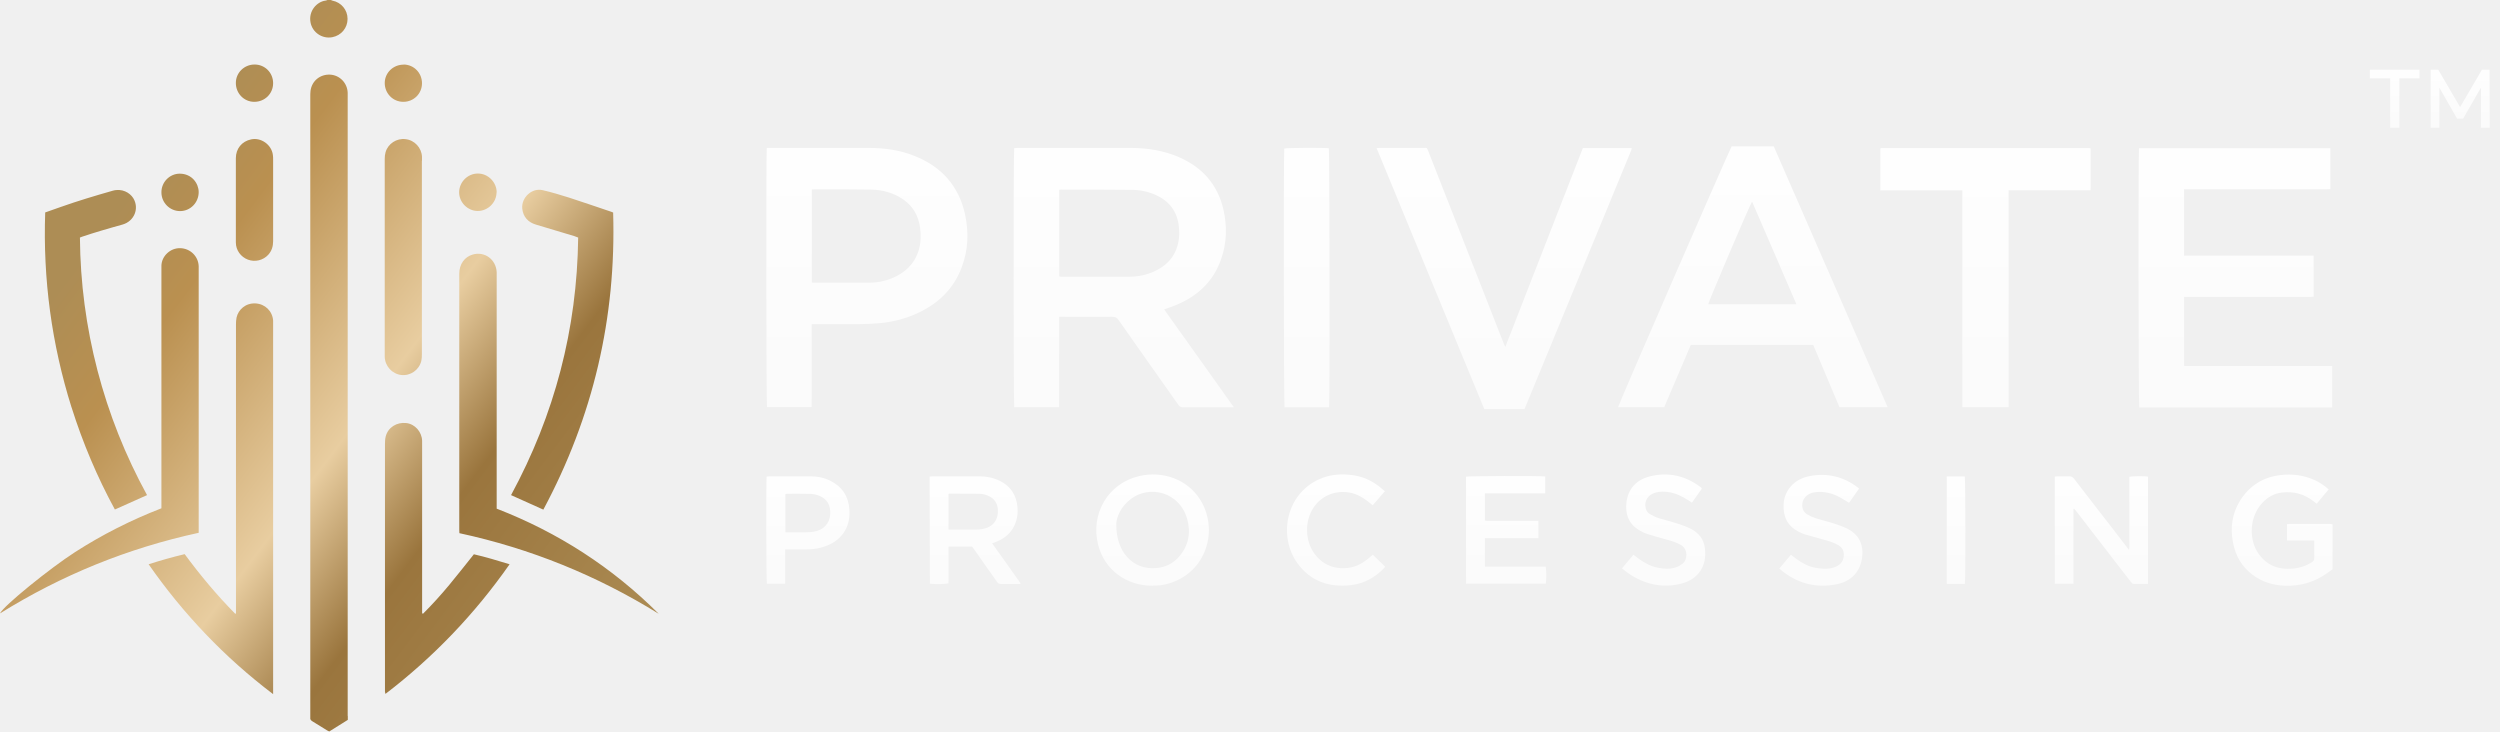
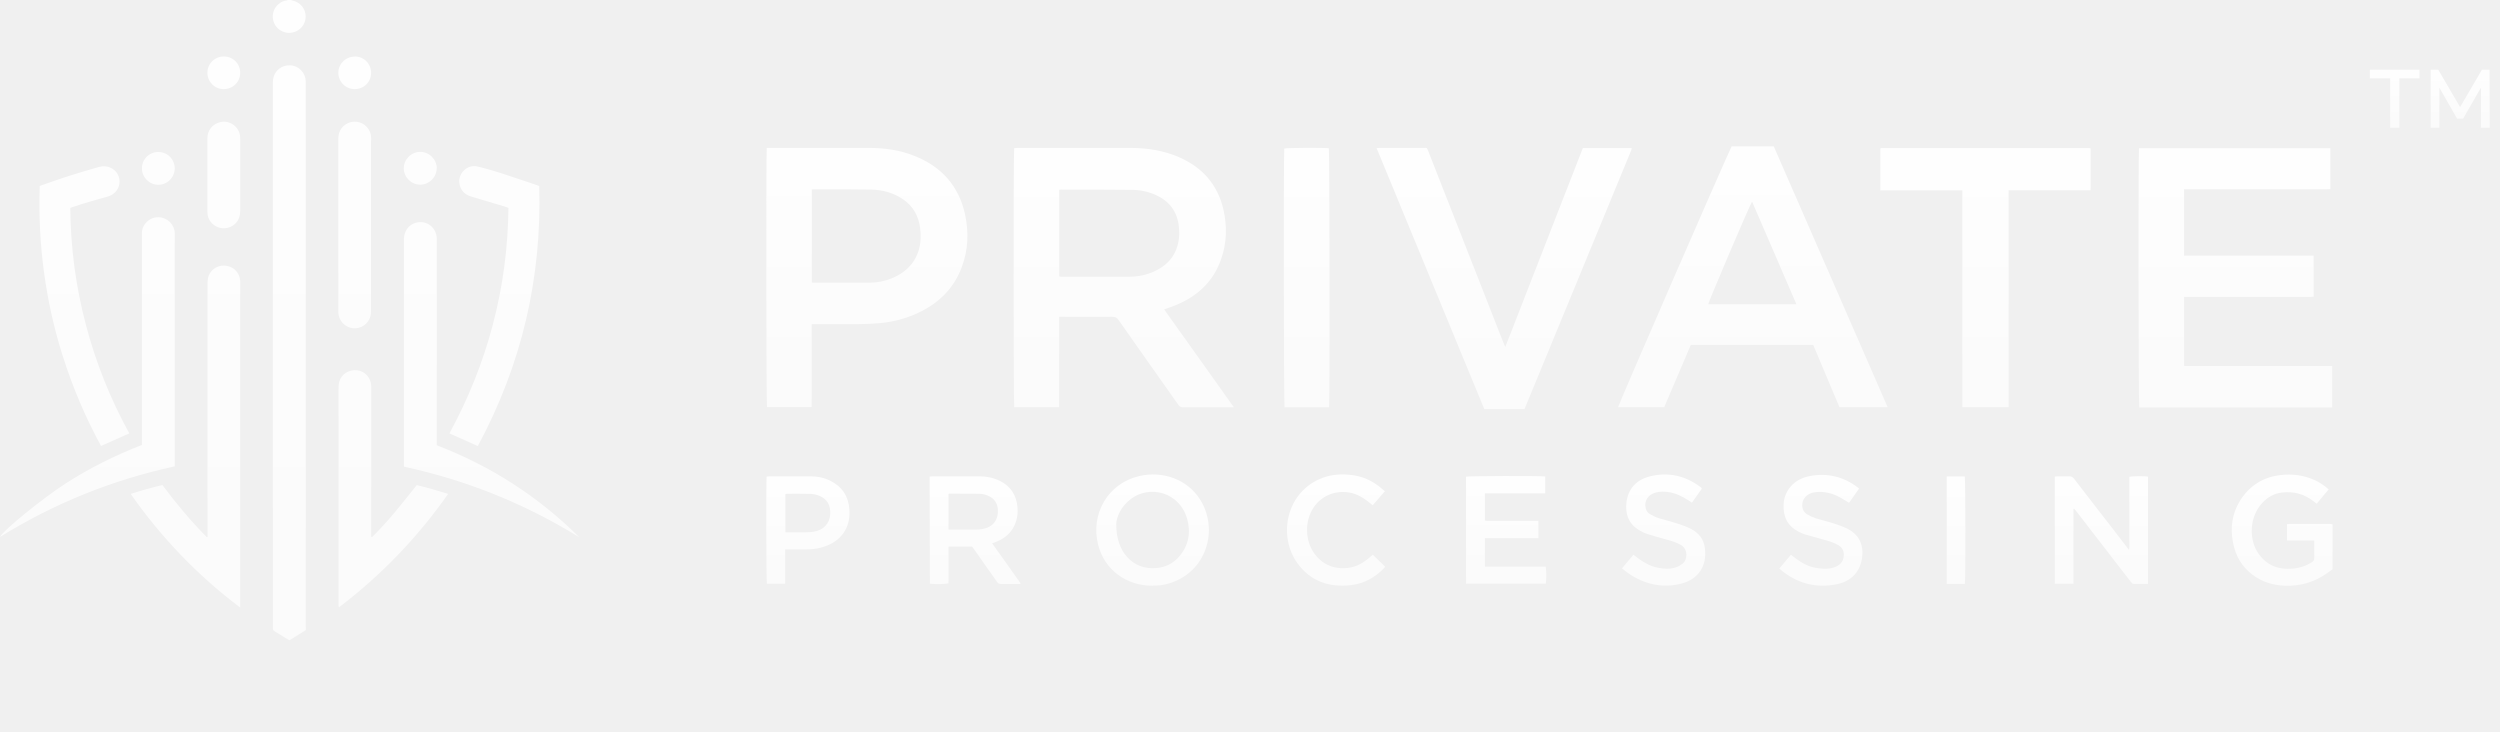
<svg xmlns="http://www.w3.org/2000/svg" width="164" height="48" viewBox="0 0 164 48" fill="none">
-   <g clip-path="url(#clip0_163_12)">
-     <path d="M153 26.728H140.333C140.285 26.56 140.269 10.048 140.317 9.72H152.872V12.408C152.337 12.432 151.809 12.408 151.282 12.416C150.746 12.416 150.203 12.416 149.668 12.416H143.274V16.768H151.777V19.464C151.697 19.464 151.609 19.48 151.53 19.48C150.746 19.48 149.963 19.48 149.188 19.48C147.31 19.48 145.432 19.48 143.546 19.48C143.458 19.48 143.37 19.48 143.274 19.48V23.984C143.274 23.984 143.282 24 143.29 24C143.29 24 143.298 24.008 143.306 24.008C143.37 24.008 143.442 24.008 143.506 24.008C146.671 24.008 149.827 24.008 152.992 24.008V26.704L153 26.728Z" fill="url(#paint0_linear_163_12)" />
-     <path d="M153 37.352C152.88 37.44 152.76 37.52 152.648 37.608C151.809 38.2 150.882 38.464 149.859 38.424C149.084 38.392 148.381 38.168 147.765 37.704C147.062 37.176 146.647 36.456 146.487 35.6C146.295 34.616 146.423 33.672 146.966 32.816C147.59 31.832 148.493 31.28 149.652 31.16C150.395 31.08 151.122 31.176 151.809 31.48C152.153 31.632 152.465 31.84 152.76 32.104C152.497 32.416 152.241 32.72 151.977 33.04C151.905 32.984 151.841 32.936 151.777 32.888C151.162 32.408 150.459 32.216 149.683 32.312C149.164 32.376 148.74 32.624 148.389 33.008C147.582 33.888 147.478 35.376 148.181 36.352C148.717 37.096 149.468 37.376 150.363 37.304C150.834 37.272 151.274 37.128 151.673 36.872C151.769 36.808 151.817 36.744 151.817 36.624C151.809 36.288 151.817 35.944 151.817 35.608C151.817 35.568 151.817 35.52 151.809 35.456H150.027V34.384C150.083 34.384 150.139 34.368 150.195 34.368C151.082 34.368 151.961 34.368 152.848 34.368C152.904 34.368 152.96 34.384 153.016 34.4V37.368L153 37.352Z" fill="url(#paint1_linear_163_12)" />
-     <path d="M69.479 20.8V26.712H66.531C66.49 26.56 66.475 9.992 66.531 9.72C66.586 9.72 66.65 9.704 66.714 9.704C69.2 9.704 71.685 9.704 74.162 9.704C75.249 9.704 76.32 9.872 77.327 10.304C78.862 10.968 79.868 12.088 80.252 13.728C80.508 14.84 80.484 15.96 80.092 17.04C79.581 18.464 78.566 19.416 77.191 19.992C76.928 20.104 76.656 20.192 76.368 20.296C77.887 22.432 79.405 24.56 80.939 26.712C80.835 26.712 80.772 26.72 80.708 26.72C79.677 26.72 78.646 26.72 77.615 26.72C77.463 26.72 77.375 26.672 77.295 26.552C75.993 24.696 74.674 22.848 73.371 20.984C73.267 20.832 73.156 20.784 72.972 20.784C71.893 20.792 70.822 20.784 69.743 20.784C69.663 20.784 69.583 20.784 69.487 20.784L69.479 20.8ZM69.487 18.136C69.535 18.136 69.551 18.152 69.575 18.152C71.086 18.152 72.596 18.16 74.107 18.152C74.658 18.152 75.201 18.04 75.713 17.808C76.464 17.464 77.016 16.928 77.247 16.112C77.343 15.768 77.375 15.416 77.351 15.064C77.295 14.016 76.816 13.248 75.849 12.808C75.361 12.584 74.842 12.464 74.306 12.456C72.748 12.44 71.182 12.44 69.623 12.44C69.583 12.44 69.535 12.44 69.487 12.448V18.144V18.136Z" fill="url(#paint2_linear_163_12)" />
-     <path d="M113.585 9.6H116.358C118.844 15.296 121.337 20.992 123.831 26.712H120.666C120.098 25.352 119.515 23.984 118.948 22.624H110.916C110.333 23.984 109.757 25.344 109.174 26.712H106.145C106.169 26.544 113.329 10.088 113.601 9.592L113.585 9.6ZM117.845 19.96C116.87 17.704 115.903 15.472 114.936 13.224C114.776 13.456 112.075 19.8 112.059 19.96H117.845Z" fill="url(#paint3_linear_163_12)" />
-     <path d="M50.3 9.704C50.387 9.704 50.459 9.704 50.531 9.704C52.673 9.704 54.807 9.704 56.949 9.704C57.987 9.704 59.002 9.832 59.977 10.224C61.76 10.928 62.902 12.192 63.31 14.08C63.558 15.24 63.518 16.4 63.094 17.52C62.567 18.928 61.576 19.896 60.225 20.528C59.434 20.896 58.595 21.12 57.724 21.2C57.252 21.24 56.781 21.264 56.309 21.264C55.39 21.272 54.463 21.264 53.544 21.264C53.456 21.264 53.368 21.264 53.248 21.264C53.248 21.576 53.248 21.872 53.248 22.176C53.248 22.48 53.248 22.784 53.248 23.08V23.984C53.248 24.288 53.248 24.592 53.248 24.888C53.248 25.192 53.248 25.496 53.248 25.792C53.248 26.088 53.248 26.392 53.248 26.704C52.257 26.704 51.282 26.704 50.315 26.704C50.267 26.552 50.252 10.048 50.3 9.696V9.704ZM53.256 12.432V18.536C53.312 18.536 53.352 18.544 53.4 18.544C54.623 18.544 55.846 18.544 57.068 18.544C57.548 18.544 58.019 18.448 58.467 18.272C59.33 17.928 59.969 17.352 60.257 16.448C60.409 15.96 60.425 15.464 60.361 14.96C60.257 14.176 59.913 13.536 59.25 13.08C58.619 12.656 57.916 12.456 57.172 12.44C55.91 12.416 54.655 12.424 53.392 12.424C53.352 12.424 53.304 12.424 53.256 12.432Z" fill="url(#paint4_linear_163_12)" />
-     <path d="M103.836 9.712H107.016C107.016 9.712 107.032 9.728 107.032 9.736L107.04 9.752C107.032 9.792 107.016 9.84 107 9.88C104.667 15.528 102.341 21.184 100.008 26.84H97.37C95.021 21.144 92.671 15.448 90.306 9.72C90.394 9.72 90.457 9.704 90.521 9.704C91.48 9.704 92.439 9.704 93.398 9.704C93.598 9.704 93.598 9.664 93.694 9.912C95.34 14.112 96.987 18.304 98.633 22.504C98.665 22.576 98.697 22.648 98.745 22.768C100.455 18.392 102.141 14.064 103.836 9.712Z" fill="url(#paint5_linear_163_12)" />
-     <path d="M137.145 9.736V12.48H131.766V26.712H128.729V12.488H123.351V9.752C123.351 9.752 123.367 9.736 123.367 9.728C123.367 9.728 123.375 9.72 123.383 9.72C123.415 9.72 123.439 9.712 123.471 9.712C127.994 9.712 132.525 9.712 137.049 9.712C137.073 9.712 137.089 9.72 137.137 9.736H137.145Z" fill="url(#paint6_linear_163_12)" />
-     <path d="M87.189 26.72H84.264C84.216 26.56 84.2 10.08 84.248 9.744C84.4 9.696 86.869 9.68 87.173 9.728C87.221 9.88 87.237 26.336 87.189 26.72Z" fill="url(#paint7_linear_163_12)" />
-     <path d="M136.018 33.376V38.296H134.795V31.264C134.843 31.264 134.899 31.248 134.955 31.248C135.203 31.248 135.458 31.256 135.706 31.248C135.874 31.24 135.97 31.288 136.074 31.424C136.841 32.432 137.624 33.432 138.399 34.432C138.815 34.968 139.23 35.504 139.662 36.072C139.71 35.848 139.686 35.656 139.686 35.464C139.686 35.264 139.686 35.064 139.686 34.864V32.472C139.686 32.272 139.686 32.072 139.686 31.872C139.686 31.672 139.686 31.472 139.686 31.28C139.854 31.232 140.653 31.224 140.909 31.264V38.304C140.581 38.304 140.261 38.304 139.95 38.304C139.886 38.304 139.822 38.216 139.774 38.16C139.31 37.56 138.847 36.96 138.383 36.36C137.656 35.424 136.929 34.48 136.21 33.544C136.162 33.48 136.114 33.424 136.058 33.368C136.042 33.368 136.026 33.376 136.018 33.384V33.376Z" fill="url(#paint8_linear_163_12)" />
-     <path d="M66.914 38.312C66.754 38.312 66.594 38.312 66.435 38.312C66.187 38.312 65.931 38.312 65.683 38.312C65.547 38.312 65.468 38.272 65.396 38.16C64.9 37.456 64.405 36.752 63.909 36.048C63.861 35.984 63.813 35.92 63.765 35.856H62.223V38.264C62.055 38.32 61.376 38.336 61.024 38.296C61.024 38.296 61.008 38.296 61.008 38.28L61 38.264C61 36.008 60.992 33.752 60.984 31.496C60.984 31.424 60.984 31.352 60.984 31.264C61.056 31.264 61.112 31.248 61.168 31.248C62.191 31.248 63.214 31.248 64.245 31.248C64.708 31.248 65.156 31.336 65.572 31.536C66.299 31.888 66.682 32.48 66.746 33.28C66.778 33.608 66.746 33.928 66.642 34.24C66.427 34.864 65.995 35.28 65.388 35.528C65.292 35.568 65.196 35.6 65.084 35.64C65.707 36.52 66.331 37.384 66.946 38.256L66.922 38.304L66.914 38.312ZM62.223 34.744C62.295 34.744 62.351 34.744 62.399 34.744C62.934 34.744 63.478 34.744 64.013 34.744C64.157 34.744 64.309 34.728 64.453 34.704C65.132 34.584 65.499 34.112 65.46 33.424C65.436 33.032 65.252 32.736 64.9 32.56C64.7 32.456 64.485 32.4 64.261 32.392C63.621 32.392 62.982 32.392 62.335 32.384C62.303 32.384 62.263 32.384 62.223 32.4V34.752V34.744Z" fill="url(#paint9_linear_163_12)" />
-     <path d="M75.633 38.424C73.899 38.448 72.452 37.376 72.037 35.736C71.525 33.72 72.676 31.712 74.722 31.232C76.264 30.872 77.863 31.432 78.71 32.744C79.988 34.728 79.157 37.584 76.616 38.296C76.28 38.392 75.937 38.424 75.633 38.416V38.424ZM73.228 34.384C73.204 36.16 74.282 37.416 75.873 37.264C76.464 37.208 76.968 36.96 77.351 36.512C77.967 35.792 78.134 34.952 77.879 34.048C77.383 32.264 75.409 31.8 74.178 32.736C73.515 33.24 73.236 33.944 73.228 34.384Z" fill="url(#paint10_linear_163_12)" />
-     <path d="M100.919 34.176V35.304C100.631 35.304 100.335 35.304 100.047 35.304C99.752 35.304 99.456 35.304 99.16 35.304H98.297C98.002 35.304 97.714 35.304 97.41 35.304V37.168C97.626 37.184 97.842 37.168 98.058 37.168C98.281 37.168 98.497 37.168 98.721 37.168H99.408C99.632 37.168 99.848 37.168 100.071 37.168H101.39C101.446 37.336 101.454 38.024 101.406 38.288H96.171V31.272C96.323 31.224 100.951 31.208 101.366 31.256V32.368H97.41V34.144C97.594 34.192 97.794 34.16 97.986 34.168C98.177 34.168 98.369 34.168 98.561 34.168H100.911L100.919 34.176Z" fill="url(#paint11_linear_163_12)" />
-     <path d="M51.506 36.04V38.296H50.307C50.267 38.136 50.252 31.576 50.291 31.264C50.347 31.264 50.403 31.248 50.459 31.248C51.354 31.248 52.257 31.248 53.153 31.248C53.624 31.248 54.08 31.336 54.495 31.552C55.254 31.936 55.662 32.568 55.718 33.416C55.758 33.968 55.662 34.488 55.342 34.952C54.975 35.48 54.447 35.768 53.84 35.928C53.52 36.016 53.184 36.04 52.857 36.04C52.489 36.04 52.121 36.04 51.754 36.04C51.682 36.04 51.61 36.04 51.506 36.04ZM51.522 34.92C51.61 34.92 51.682 34.92 51.754 34.92C52.121 34.92 52.489 34.92 52.857 34.92C53.033 34.92 53.208 34.904 53.384 34.88C54.008 34.784 54.431 34.344 54.463 33.728C54.495 33.128 54.263 32.712 53.672 32.496C53.52 32.44 53.36 32.408 53.2 32.4C52.673 32.384 52.138 32.392 51.61 32.392C51.586 32.392 51.554 32.408 51.522 32.416V34.928V34.92Z" fill="url(#paint12_linear_163_12)" />
-     <path d="M116.75 37.264C116.998 36.976 117.237 36.688 117.485 36.392C117.589 36.472 117.685 36.544 117.773 36.616C118.172 36.912 118.596 37.16 119.1 37.248C119.499 37.32 119.907 37.352 120.298 37.224C120.642 37.112 120.898 36.912 120.946 36.52C120.986 36.2 120.89 35.936 120.602 35.768C120.306 35.592 119.987 35.496 119.659 35.408C119.243 35.288 118.82 35.176 118.404 35.056C118.252 35.008 118.101 34.936 117.957 34.864C117.237 34.472 116.966 33.896 117.006 33.064C117.046 32.28 117.581 31.44 118.748 31.224C119.899 31.016 120.954 31.272 121.889 31.992C121.905 32.008 121.921 32.024 121.953 32.056C121.737 32.36 121.521 32.664 121.297 32.984C121.225 32.936 121.153 32.896 121.089 32.856C120.674 32.584 120.234 32.368 119.731 32.296C119.459 32.256 119.187 32.256 118.916 32.32C118.54 32.416 118.276 32.688 118.236 33.016C118.196 33.32 118.284 33.576 118.556 33.744C118.732 33.848 118.924 33.936 119.116 34C119.531 34.128 119.955 34.224 120.362 34.36C120.658 34.456 120.962 34.568 121.241 34.712C121.905 35.064 122.256 35.672 122.16 36.52C122.056 37.472 121.465 38.136 120.49 38.328C119.092 38.608 117.853 38.264 116.766 37.336C116.758 37.328 116.75 37.312 116.718 37.272L116.75 37.264Z" fill="url(#paint13_linear_163_12)" />
-     <path d="M111.643 32.056C111.427 32.36 111.212 32.664 110.988 32.976C110.908 32.92 110.836 32.872 110.764 32.824C110.357 32.56 109.917 32.344 109.43 32.28C109.158 32.24 108.886 32.24 108.614 32.312C108.103 32.448 107.839 32.872 107.959 33.344C107.999 33.512 108.095 33.648 108.239 33.728C108.423 33.832 108.614 33.928 108.814 33.992C109.23 34.12 109.653 34.216 110.061 34.352C110.357 34.448 110.66 34.56 110.94 34.704C111.428 34.96 111.763 35.36 111.835 35.92C112.011 37.144 111.38 37.992 110.349 38.272C109.166 38.592 108.047 38.376 107.008 37.736C106.8 37.608 106.617 37.448 106.401 37.288C106.656 36.984 106.904 36.688 107.152 36.392C107.28 36.488 107.392 36.576 107.504 36.656C107.879 36.928 108.287 37.152 108.75 37.24C109.15 37.32 109.557 37.352 109.949 37.216C110.109 37.16 110.253 37.072 110.389 36.968C110.7 36.728 110.748 36.04 110.285 35.76C109.989 35.584 109.669 35.488 109.342 35.4C108.926 35.28 108.503 35.176 108.095 35.04C107.863 34.968 107.647 34.856 107.44 34.72C106.8 34.304 106.609 33.672 106.696 32.944C106.816 32.024 107.376 31.464 108.247 31.248C109.47 30.944 110.596 31.216 111.595 31.984C111.603 31.992 111.611 32.008 111.627 32.04L111.643 32.056Z" fill="url(#paint14_linear_163_12)" />
-     <path d="M90.857 32.216C90.577 32.536 90.322 32.84 90.05 33.144C89.922 33.04 89.81 32.944 89.69 32.856C89.291 32.56 88.859 32.336 88.348 32.288C87.397 32.192 86.518 32.64 86.062 33.472C85.543 34.432 85.662 35.696 86.366 36.496C86.781 36.976 87.309 37.232 87.948 37.272C88.627 37.312 89.203 37.096 89.722 36.672C89.842 36.576 89.962 36.48 90.058 36.392C90.322 36.656 90.585 36.904 90.865 37.176C90.849 37.2 90.817 37.248 90.777 37.288C90.186 37.888 89.483 38.288 88.635 38.384C87.197 38.552 85.974 38.144 85.103 36.936C83.84 35.168 84.36 32.416 86.534 31.44C87.165 31.152 87.828 31.08 88.516 31.144C89.339 31.216 90.05 31.528 90.665 32.072C90.721 32.12 90.777 32.168 90.841 32.216H90.857Z" fill="url(#paint15_linear_163_12)" />
-     <path d="M127.707 31.256H128.889C128.937 31.408 128.945 38.04 128.897 38.304H127.707V31.256Z" fill="url(#paint16_linear_163_12)" />
-     <path d="M21.705 0C21.705 0 21.769 0.032 21.801 0.04C22.385 0.152 22.8 0.648 22.8 1.24C22.8 1.832 22.385 2.328 21.801 2.44C21.138 2.568 20.491 2.128 20.371 1.472C20.227 0.72 20.786 0.112 21.354 0.04C21.394 0.04 21.434 0.016 21.482 0C21.553 0 21.625 0 21.705 0ZM22.808 46.976C22.808 33.416 22.808 19.864 22.808 6.304C22.808 6.232 22.808 6.16 22.808 6.08C22.784 5.44 22.281 4.928 21.657 4.896C21.002 4.864 20.459 5.304 20.371 5.952C20.355 6.08 20.355 6.216 20.355 6.352C20.355 19.88 20.355 33.408 20.355 46.928C20.355 46.976 20.355 47.032 20.355 47.08C20.339 47.192 20.395 47.256 20.483 47.312C20.802 47.504 21.122 47.712 21.442 47.904C21.489 47.936 21.546 47.96 21.601 47.984C22.009 47.728 22.409 47.48 22.816 47.224V46.96L22.808 46.976ZM15.424 40.256C14.225 39.04 13.13 37.728 12.115 36.352C11.316 36.544 10.541 36.76 9.75 37.016C10.885 38.648 12.123 40.16 13.482 41.584C14.841 43.008 16.303 44.312 17.917 45.536C17.917 45.392 17.917 45.304 17.917 45.224C17.917 37.256 17.917 29.28 17.917 21.312C17.917 21.216 17.917 21.12 17.917 21.024C17.869 20.408 17.39 19.936 16.759 19.904C16.103 19.872 15.632 20.32 15.52 20.824C15.488 20.976 15.48 21.128 15.48 21.28C15.48 27.512 15.48 33.744 15.48 39.976C15.48 40.064 15.48 40.152 15.48 40.24C15.464 40.24 15.448 40.256 15.432 40.264L15.424 40.256ZM13.034 34.672C13.034 29.016 13.034 23.36 13.034 17.704C13.034 17.624 13.034 17.544 13.034 17.464C13.01 16.816 12.491 16.304 11.836 16.28C11.164 16.256 10.605 16.808 10.589 17.424C10.589 17.536 10.589 17.648 10.589 17.752C10.589 22.856 10.589 27.96 10.589 33.056C10.589 33.152 10.589 33.248 10.589 33.344C8.591 34.12 6.705 35.072 4.915 36.224C3.253 37.296 0.224 39.752 0 40.24C4.052 37.72 8.383 35.96 13.034 34.952V34.656V34.672ZM32.582 33.36C32.582 33.248 32.582 33.152 32.582 33.056C32.582 28.08 32.582 23.096 32.582 18.12C32.582 18.032 32.582 17.944 32.582 17.856C32.542 17.024 31.799 16.472 31.016 16.696C30.472 16.848 30.128 17.336 30.128 17.952C30.128 23.56 30.128 29.16 30.128 34.768C30.128 34.832 30.128 34.896 30.137 34.976C34.804 35.984 39.159 37.752 43.211 40.264C40.158 37.216 36.61 34.928 32.582 33.368V33.36ZM27.691 40.24V39.984C27.691 36.4 27.691 32.816 27.691 29.232C27.691 29.128 27.691 29.024 27.691 28.92C27.675 28.328 27.22 27.816 26.652 27.752C26.021 27.68 25.453 28.04 25.302 28.632C25.262 28.792 25.254 28.968 25.254 29.136C25.254 34.496 25.254 39.856 25.254 45.224C25.254 45.272 25.254 45.312 25.254 45.36C25.254 45.408 25.27 45.448 25.286 45.52C28.442 43.104 31.143 40.28 33.429 37.016C32.63 36.768 31.847 36.536 31.087 36.36C30.536 37.048 30.017 37.712 29.473 38.368C28.93 39.024 28.354 39.656 27.755 40.256C27.739 40.256 27.723 40.248 27.707 40.24H27.691ZM40.206 13.936C40.142 13.912 40.102 13.888 40.062 13.88C39.159 13.576 38.256 13.264 37.345 12.968C36.762 12.784 36.178 12.608 35.587 12.472C34.883 12.312 34.188 12.968 34.26 13.688C34.316 14.216 34.636 14.584 35.163 14.736C36.002 14.984 36.842 15.24 37.673 15.488C37.752 15.512 37.832 15.544 37.928 15.584C37.856 21.584 36.386 27.2 33.525 32.48C34.228 32.792 34.916 33.104 35.643 33.432C38.911 27.328 40.43 20.84 40.222 13.936H40.206ZM4.691 26.712C5.426 29.04 6.369 31.28 7.536 33.424C8.255 33.104 8.943 32.792 9.646 32.48C8.223 29.88 7.137 27.152 6.393 24.296C5.65 21.44 5.266 18.536 5.243 15.584C5.306 15.56 5.346 15.544 5.386 15.528C5.802 15.392 6.21 15.256 6.625 15.136C7.097 14.992 7.576 14.864 8.048 14.728C8.815 14.504 9.15 13.664 8.743 13C8.519 12.64 8 12.336 7.392 12.512C6.241 12.84 5.091 13.184 3.964 13.584C3.628 13.704 3.301 13.816 2.965 13.936C2.813 18.312 3.388 22.568 4.691 26.72V26.712ZM27.683 10.552C27.683 10.464 27.683 10.376 27.683 10.288C27.659 9.696 27.196 9.192 26.604 9.128C26.021 9.056 25.453 9.424 25.294 9.984C25.254 10.12 25.238 10.272 25.238 10.416C25.238 14.712 25.238 19.016 25.238 23.312C25.238 23.344 25.238 23.368 25.238 23.4C25.254 24.016 25.717 24.528 26.325 24.6C26.924 24.664 27.483 24.28 27.635 23.688C27.667 23.544 27.675 23.4 27.675 23.248C27.675 21.128 27.675 19 27.675 16.88C27.675 14.768 27.675 12.664 27.675 10.552H27.683ZM17.917 10.496C17.917 10.384 17.917 10.272 17.901 10.168C17.821 9.496 17.126 9 16.471 9.144C15.863 9.272 15.472 9.752 15.472 10.376C15.472 11.616 15.472 12.856 15.472 14.096C15.472 14.704 15.472 15.304 15.472 15.912C15.472 16.416 15.8 16.856 16.263 17.032C16.727 17.208 17.262 17.08 17.598 16.712C17.829 16.456 17.917 16.16 17.917 15.816C17.917 14.92 17.917 14.016 17.917 13.12C17.917 12.248 17.917 11.376 17.917 10.512V10.496ZM32.582 12.624C32.582 11.952 32.014 11.376 31.343 11.384C30.672 11.384 30.12 11.952 30.12 12.616C30.12 13.28 30.68 13.84 31.343 13.84C32.007 13.84 32.566 13.288 32.574 12.624H32.582ZM11.812 13.848C12.491 13.848 13.034 13.288 13.034 12.6C13.034 12.048 12.603 11.4 11.796 11.392C11.124 11.392 10.581 11.952 10.589 12.624C10.589 13.296 11.14 13.848 11.812 13.848ZM26.476 4.24C25.797 4.24 25.246 4.768 25.238 5.44C25.238 6.128 25.773 6.68 26.46 6.68C27.14 6.68 27.683 6.144 27.683 5.464C27.683 4.784 27.156 4.24 26.476 4.232V4.24ZM15.472 5.448C15.472 6.128 16.007 6.68 16.679 6.68C17.374 6.68 17.917 6.144 17.917 5.456C17.917 4.776 17.382 4.232 16.703 4.232C16.023 4.232 15.472 4.768 15.472 5.44V5.448Z" fill="url(#paint17_linear_163_12)" />
+   <g clip-path="url(#clip0_216_559)">
+     <path d="M153 26.728H140.333C140.285 26.56 140.269 10.048 140.317 9.72H152.872V12.408C152.337 12.432 151.809 12.408 151.282 12.416C150.746 12.416 150.203 12.416 149.668 12.416H143.274V16.768H151.777V19.464C151.697 19.464 151.609 19.48 151.53 19.48C150.746 19.48 149.963 19.48 149.188 19.48C147.31 19.48 145.432 19.48 143.546 19.48C143.458 19.48 143.37 19.48 143.274 19.48V23.984C143.274 23.984 143.282 24 143.29 24C143.29 24 143.298 24.008 143.306 24.008C143.37 24.008 143.442 24.008 143.506 24.008C146.671 24.008 149.827 24.008 152.992 24.008V26.704L153 26.728Z" fill="url(#paint0_linear_216_559)" />
+     <path d="M153 37.352C152.88 37.44 152.76 37.52 152.648 37.608C151.809 38.2 150.882 38.464 149.859 38.424C149.084 38.392 148.381 38.168 147.765 37.704C147.062 37.176 146.647 36.456 146.487 35.6C146.295 34.616 146.423 33.672 146.966 32.816C147.59 31.832 148.493 31.28 149.651 31.16C150.395 31.08 151.122 31.176 151.809 31.48C152.153 31.632 152.465 31.84 152.76 32.104C152.497 32.416 152.241 32.72 151.977 33.04C151.905 32.984 151.841 32.936 151.777 32.888C151.162 32.408 150.459 32.216 149.683 32.312C149.164 32.376 148.74 32.624 148.389 33.008C147.582 33.888 147.478 35.376 148.181 36.352C148.716 37.096 149.468 37.376 150.363 37.304C150.834 37.272 151.274 37.128 151.673 36.872C151.769 36.808 151.817 36.744 151.817 36.624C151.809 36.288 151.817 35.944 151.817 35.608C151.817 35.568 151.817 35.52 151.809 35.456H150.027V34.384C150.083 34.384 150.139 34.368 150.195 34.368C151.082 34.368 151.961 34.368 152.848 34.368C152.904 34.368 152.96 34.384 153.016 34.4V37.368L153 37.352Z" fill="url(#paint1_linear_216_559)" />
+     <path d="M69.479 20.8V26.712H66.53C66.49 26.56 66.475 9.992 66.53 9.72C66.586 9.72 66.65 9.704 66.714 9.704C69.2 9.704 71.685 9.704 74.162 9.704C75.249 9.704 76.32 9.872 77.327 10.304C78.862 10.968 79.868 12.088 80.252 13.728C80.508 14.84 80.484 15.96 80.092 17.04C79.581 18.464 78.566 19.416 77.191 19.992C76.928 20.104 76.656 20.192 76.368 20.296C77.886 22.432 79.405 24.56 80.939 26.712C80.835 26.712 80.772 26.72 80.708 26.72C79.677 26.72 78.646 26.72 77.615 26.72C77.463 26.72 77.375 26.672 77.295 26.552C75.993 24.696 74.674 22.848 73.371 20.984C73.267 20.832 73.156 20.784 72.972 20.784C71.893 20.792 70.822 20.784 69.743 20.784C69.663 20.784 69.583 20.784 69.487 20.784L69.479 20.8ZM69.487 18.136C69.535 18.136 69.551 18.152 69.575 18.152C71.086 18.152 72.596 18.16 74.106 18.152C74.658 18.152 75.201 18.04 75.713 17.808C76.464 17.464 77.016 16.928 77.247 16.112C77.343 15.768 77.375 15.416 77.351 15.064C77.295 14.016 76.816 13.248 75.849 12.808C75.361 12.584 74.842 12.464 74.306 12.456C72.748 12.44 71.182 12.44 69.623 12.44C69.583 12.44 69.535 12.44 69.487 12.448V18.144V18.136Z" fill="url(#paint2_linear_216_559)" />
+     <path d="M113.585 9.6H116.358C118.844 15.296 121.337 20.992 123.831 26.712H120.666C120.098 25.352 119.515 23.984 118.948 22.624H110.916C110.333 23.984 109.757 25.344 109.174 26.712H106.145C106.169 26.544 113.329 10.088 113.601 9.592L113.585 9.6ZM117.845 19.96C116.87 17.704 115.903 15.472 114.936 13.224C114.776 13.456 112.075 19.8 112.059 19.96H117.845Z" fill="url(#paint3_linear_216_559)" />
+     <path d="M50.299 9.703C50.387 9.703 50.459 9.703 50.531 9.703C52.673 9.703 54.807 9.703 56.948 9.703C57.987 9.703 59.002 9.831 59.977 10.223C61.759 10.927 62.902 12.191 63.31 14.079C63.557 15.239 63.518 16.399 63.094 17.519C62.567 18.927 61.576 19.895 60.225 20.527C59.434 20.895 58.595 21.119 57.724 21.199C57.252 21.239 56.781 21.263 56.309 21.263C55.39 21.271 54.463 21.263 53.544 21.263C53.456 21.263 53.368 21.263 53.248 21.263C53.248 21.575 53.248 21.871 53.248 22.175C53.248 22.479 53.248 22.783 53.248 23.079V23.983C53.248 24.287 53.248 24.591 53.248 24.887C53.248 25.191 53.248 25.495 53.248 25.791C53.248 26.087 53.248 26.391 53.248 26.703C52.257 26.703 51.282 26.703 50.315 26.703C50.267 26.551 50.251 10.047 50.299 9.695V9.703ZM53.256 12.431V18.535C53.312 18.535 53.352 18.543 53.4 18.543C54.623 18.543 55.846 18.543 57.068 18.543C57.548 18.543 58.019 18.447 58.467 18.271C59.33 17.927 59.969 17.351 60.257 16.447C60.409 15.959 60.425 15.463 60.361 14.959C60.257 14.175 59.913 13.535 59.25 13.079C58.619 12.655 57.915 12.455 57.172 12.439C55.91 12.415 54.655 12.423 53.392 12.423C53.352 12.423 53.304 12.423 53.256 12.431Z" fill="url(#paint4_linear_216_559)" />
+     <path d="M103.835 9.712H107.016C107.016 9.712 107.032 9.728 107.032 9.736L107.04 9.752C107.032 9.792 107.016 9.84 107 9.88C104.667 15.528 102.341 21.183 100.007 26.84H97.37C95.021 21.143 92.671 15.448 90.306 9.72C90.394 9.72 90.457 9.704 90.521 9.704C91.48 9.704 92.439 9.704 93.398 9.704C93.598 9.704 93.598 9.664 93.694 9.912C95.34 14.112 96.987 18.303 98.633 22.503C98.665 22.576 98.697 22.648 98.745 22.767C100.455 18.392 102.141 14.064 103.835 9.712Z" fill="url(#paint5_linear_216_559)" />
+     <path d="M137.145 9.736V12.48H131.766V26.712H128.729V12.488H123.351V9.752C123.351 9.752 123.367 9.736 123.367 9.728C123.367 9.728 123.375 9.72 123.383 9.72C123.415 9.72 123.439 9.712 123.471 9.712C127.994 9.712 132.525 9.712 137.049 9.712C137.073 9.712 137.089 9.72 137.137 9.736H137.145Z" fill="url(#paint6_linear_216_559)" />
+     <path d="M87.189 26.72H84.264C84.216 26.56 84.2 10.08 84.248 9.744C84.4 9.696 86.869 9.68 87.173 9.728C87.221 9.88 87.237 26.336 87.189 26.72Z" fill="url(#paint7_linear_216_559)" />
+     <path d="M136.018 33.376V38.296H134.795V31.264C134.843 31.264 134.899 31.248 134.955 31.248C135.203 31.248 135.458 31.256 135.706 31.248C135.874 31.24 135.97 31.288 136.074 31.424C136.841 32.432 137.624 33.432 138.399 34.432C138.815 34.968 139.23 35.504 139.662 36.072C139.71 35.848 139.686 35.656 139.686 35.464C139.686 35.264 139.686 35.064 139.686 34.864V32.472C139.686 32.272 139.686 32.072 139.686 31.872C139.686 31.672 139.686 31.472 139.686 31.28C139.854 31.232 140.653 31.224 140.909 31.264V38.304C140.581 38.304 140.261 38.304 139.95 38.304C139.886 38.304 139.822 38.216 139.774 38.16C139.31 37.56 138.847 36.96 138.383 36.36C137.656 35.424 136.929 34.48 136.21 33.544C136.162 33.48 136.114 33.424 136.058 33.368C136.042 33.368 136.026 33.376 136.018 33.384V33.376Z" fill="url(#paint8_linear_216_559)" />
+     <path d="M66.914 38.312C66.754 38.312 66.594 38.312 66.434 38.312C66.187 38.312 65.931 38.312 65.683 38.312C65.547 38.312 65.468 38.272 65.396 38.16C64.9 37.456 64.405 36.752 63.909 36.048C63.861 35.984 63.813 35.92 63.765 35.856H62.223V38.264C62.055 38.32 61.376 38.336 61.024 38.296C61.024 38.296 61.008 38.296 61.008 38.28L61 38.264C61 36.008 60.992 33.752 60.984 31.496C60.984 31.424 60.984 31.352 60.984 31.264C61.056 31.264 61.112 31.248 61.168 31.248C62.191 31.248 63.214 31.248 64.245 31.248C64.708 31.248 65.156 31.336 65.571 31.536C66.299 31.888 66.682 32.48 66.746 33.28C66.778 33.608 66.746 33.928 66.642 34.24C66.427 34.864 65.995 35.28 65.388 35.528C65.292 35.568 65.196 35.6 65.084 35.64C65.707 36.52 66.331 37.384 66.946 38.256L66.922 38.304L66.914 38.312ZM62.223 34.744C62.295 34.744 62.351 34.744 62.399 34.744C62.934 34.744 63.478 34.744 64.013 34.744C64.157 34.744 64.309 34.728 64.453 34.704C65.132 34.584 65.499 34.112 65.46 33.424C65.436 33.032 65.252 32.736 64.9 32.56C64.7 32.456 64.485 32.4 64.261 32.392C63.621 32.392 62.982 32.392 62.335 32.384C62.303 32.384 62.263 32.384 62.223 32.4V34.752V34.744Z" fill="url(#paint9_linear_216_559)" />
+     <path d="M75.633 38.424C73.899 38.448 72.452 37.376 72.037 35.736C71.525 33.72 72.676 31.712 74.722 31.232C76.264 30.872 77.863 31.432 78.71 32.744C79.988 34.728 79.157 37.584 76.616 38.296C76.28 38.392 75.937 38.424 75.633 38.416V38.424ZM73.227 34.384C73.203 36.16 74.282 37.416 75.873 37.264C76.464 37.208 76.968 36.96 77.351 36.512C77.966 35.792 78.134 34.952 77.879 34.048C77.383 32.264 75.409 31.8 74.178 32.736C73.515 33.24 73.235 33.944 73.227 34.384Z" fill="url(#paint10_linear_216_559)" />
+     <path d="M100.918 34.175V35.303C100.631 35.303 100.335 35.303 100.047 35.303C99.752 35.303 99.456 35.303 99.16 35.303H98.297C98.001 35.303 97.714 35.303 97.41 35.303V37.167C97.626 37.184 97.842 37.167 98.058 37.167C98.281 37.167 98.497 37.167 98.721 37.167H99.408C99.632 37.167 99.848 37.167 100.071 37.167H101.39C101.446 37.336 101.454 38.023 101.406 38.288H96.171V31.271C96.323 31.224 100.95 31.207 101.366 31.256V32.367H97.41V34.144C97.594 34.191 97.794 34.16 97.986 34.167C98.177 34.167 98.369 34.167 98.561 34.167H100.91L100.918 34.175Z" fill="url(#paint11_linear_216_559)" />
+     <path d="M51.506 36.04V38.296H50.307C50.267 38.136 50.252 31.576 50.291 31.264C50.347 31.264 50.403 31.248 50.459 31.248C51.354 31.248 52.257 31.248 53.152 31.248C53.624 31.248 54.08 31.336 54.495 31.552C55.254 31.936 55.662 32.568 55.718 33.416C55.758 33.968 55.662 34.488 55.342 34.952C54.974 35.48 54.447 35.768 53.84 35.928C53.52 36.016 53.184 36.04 52.857 36.04C52.489 36.04 52.121 36.04 51.754 36.04C51.682 36.04 51.61 36.04 51.506 36.04ZM51.522 34.92C51.61 34.92 51.682 34.92 51.754 34.92C52.121 34.92 52.489 34.92 52.857 34.92C53.032 34.92 53.208 34.904 53.384 34.88C54.008 34.784 54.431 34.344 54.463 33.728C54.495 33.128 54.263 32.712 53.672 32.496C53.52 32.44 53.36 32.408 53.2 32.4C52.673 32.384 52.138 32.392 51.61 32.392C51.586 32.392 51.554 32.408 51.522 32.416V34.928V34.92Z" fill="url(#paint12_linear_216_559)" />
+     <path d="M116.75 37.264C116.998 36.976 117.237 36.688 117.485 36.392C117.589 36.472 117.685 36.544 117.773 36.616C118.172 36.912 118.596 37.16 119.099 37.248C119.499 37.32 119.907 37.352 120.298 37.224C120.642 37.112 120.898 36.912 120.946 36.52C120.985 36.2 120.89 35.936 120.602 35.768C120.306 35.592 119.987 35.496 119.659 35.408C119.243 35.288 118.82 35.176 118.404 35.056C118.252 35.008 118.101 34.936 117.957 34.864C117.237 34.472 116.966 33.896 117.006 33.064C117.046 32.28 117.581 31.44 118.748 31.224C119.899 31.016 120.954 31.272 121.889 31.992C121.905 32.008 121.921 32.024 121.952 32.056C121.737 32.36 121.521 32.664 121.297 32.984C121.225 32.936 121.153 32.896 121.089 32.856C120.674 32.584 120.234 32.368 119.731 32.296C119.459 32.256 119.187 32.256 118.916 32.32C118.54 32.416 118.276 32.688 118.236 33.016C118.196 33.32 118.284 33.576 118.556 33.744C118.732 33.848 118.924 33.936 119.115 34C119.531 34.128 119.955 34.224 120.362 34.36C120.658 34.456 120.962 34.568 121.241 34.712C121.905 35.064 122.256 35.672 122.16 36.52C122.056 37.472 121.465 38.136 120.49 38.328C119.091 38.608 117.853 38.264 116.766 37.336C116.758 37.328 116.75 37.312 116.718 37.272L116.75 37.264Z" fill="url(#paint13_linear_216_559)" />
+     <path d="M111.643 32.056C111.427 32.36 111.212 32.664 110.988 32.976C110.908 32.92 110.836 32.872 110.764 32.824C110.357 32.56 109.917 32.344 109.43 32.28C109.158 32.24 108.886 32.24 108.614 32.312C108.103 32.448 107.839 32.872 107.959 33.344C107.999 33.512 108.095 33.648 108.239 33.728C108.423 33.832 108.614 33.928 108.814 33.992C109.23 34.12 109.653 34.216 110.061 34.352C110.357 34.448 110.66 34.56 110.94 34.704C111.427 34.96 111.763 35.36 111.835 35.92C112.011 37.144 111.38 37.992 110.349 38.272C109.166 38.592 108.047 38.376 107.008 37.736C106.8 37.608 106.617 37.448 106.401 37.288C106.656 36.984 106.904 36.688 107.152 36.392C107.28 36.488 107.392 36.576 107.504 36.656C107.879 36.928 108.287 37.152 108.75 37.24C109.15 37.32 109.557 37.352 109.949 37.216C110.109 37.16 110.253 37.072 110.389 36.968C110.7 36.728 110.748 36.04 110.285 35.76C109.989 35.584 109.669 35.488 109.342 35.4C108.926 35.28 108.503 35.176 108.095 35.04C107.863 34.968 107.647 34.856 107.44 34.72C106.8 34.304 106.609 33.672 106.696 32.944C106.816 32.024 107.376 31.464 108.247 31.248C109.47 30.944 110.596 31.216 111.595 31.984C111.603 31.992 111.611 32.008 111.627 32.04L111.643 32.056Z" fill="url(#paint14_linear_216_559)" />
+     <path d="M90.857 32.216C90.577 32.536 90.322 32.84 90.05 33.144C89.922 33.04 89.81 32.944 89.69 32.856C89.291 32.56 88.859 32.336 88.348 32.288C87.397 32.192 86.517 32.64 86.062 33.472C85.543 34.432 85.662 35.696 86.366 36.496C86.781 36.976 87.309 37.232 87.948 37.272C88.627 37.312 89.203 37.096 89.722 36.672C89.842 36.576 89.962 36.48 90.058 36.392C90.322 36.656 90.585 36.904 90.865 37.176C90.849 37.2 90.817 37.248 90.777 37.288C90.186 37.888 89.482 38.288 88.635 38.384C87.197 38.552 85.974 38.144 85.103 36.936C83.84 35.168 84.36 32.416 86.534 31.44C87.165 31.152 87.828 31.08 88.515 31.144C89.339 31.216 90.05 31.528 90.665 32.072C90.721 32.12 90.777 32.168 90.841 32.216H90.857Z" fill="url(#paint15_linear_216_559)" />
+     <path d="M127.706 31.256H128.889C128.937 31.408 128.945 38.04 128.897 38.304H127.706V31.256Z" fill="url(#paint16_linear_216_559)" />
+     <path d="M19.088 0C19.088 0 19.144 0.028 19.172 0.035C19.685 0.133 20.051 0.567 20.051 1.085C20.051 1.604 19.685 2.038 19.172 2.136C18.589 2.248 18.02 1.863 17.914 1.288C17.788 0.63 18.28 0.098 18.779 0.035C18.814 0.035 18.849 0.014 18.891 0C18.954 0 19.018 0 19.088 0ZM20.058 41.118C20.058 29.249 20.058 17.387 20.058 5.518C20.058 5.455 20.058 5.392 20.058 5.322C20.037 4.762 19.594 4.313 19.046 4.285C18.469 4.257 17.991 4.643 17.914 5.21C17.9 5.322 17.9 5.441 17.9 5.56C17.9 17.401 17.9 29.242 17.9 41.076C17.9 41.118 17.9 41.167 17.9 41.209C17.886 41.307 17.935 41.363 18.013 41.412C18.294 41.58 18.575 41.762 18.856 41.93C18.898 41.958 18.947 41.979 18.997 42C19.355 41.776 19.706 41.559 20.065 41.335V41.104L20.058 41.118ZM13.564 35.236C12.51 34.171 11.547 33.023 10.654 31.819C9.952 31.987 9.27 32.176 8.574 32.4C9.572 33.828 10.661 35.152 11.856 36.398C13.051 37.645 14.337 38.786 15.757 39.857C15.757 39.731 15.757 39.654 15.757 39.584C15.757 32.61 15.757 25.628 15.757 18.654C15.757 18.57 15.757 18.486 15.757 18.402C15.714 17.863 15.293 17.45 14.738 17.422C14.161 17.394 13.747 17.786 13.648 18.227C13.62 18.36 13.613 18.493 13.613 18.626C13.613 24.081 13.613 29.536 13.613 34.991C13.613 35.068 13.613 35.145 13.613 35.222C13.599 35.222 13.585 35.236 13.571 35.243L13.564 35.236ZM11.463 30.348C11.463 25.398 11.463 20.447 11.463 15.496C11.463 15.426 11.463 15.356 11.463 15.286C11.441 14.719 10.985 14.271 10.408 14.25C9.818 14.229 9.326 14.712 9.312 15.251C9.312 15.349 9.312 15.447 9.312 15.538C9.312 20.006 9.312 24.473 9.312 28.934C9.312 29.018 9.312 29.102 9.312 29.186C7.555 29.865 5.896 30.698 4.322 31.707C2.86 32.645 0.197 34.795 0 35.222C3.563 33.016 7.372 31.476 11.463 30.593V30.334V30.348ZM28.653 29.2C28.653 29.102 28.653 29.018 28.653 28.934C28.653 24.578 28.653 20.216 28.653 15.86C28.653 15.783 28.653 15.706 28.653 15.629C28.618 14.901 27.964 14.418 27.275 14.614C26.797 14.747 26.495 15.174 26.495 15.713C26.495 20.622 26.495 25.523 26.495 30.432C26.495 30.488 26.495 30.544 26.502 30.614C30.607 31.497 34.437 33.044 38 35.243C35.315 32.575 32.195 30.572 28.653 29.207V29.2ZM24.352 35.222V34.998C24.352 31.861 24.352 28.724 24.352 25.587C24.352 25.495 24.352 25.404 24.352 25.313C24.338 24.795 23.937 24.347 23.438 24.291C22.883 24.228 22.384 24.543 22.25 25.061C22.215 25.201 22.208 25.355 22.208 25.503C22.208 30.194 22.208 34.886 22.208 39.584C22.208 39.626 22.208 39.661 22.208 39.703C22.208 39.745 22.222 39.78 22.236 39.843C25.012 37.729 27.388 35.257 29.398 32.4C28.695 32.183 28.006 31.98 27.339 31.826C26.854 32.428 26.397 33.009 25.919 33.583C25.441 34.157 24.935 34.711 24.408 35.236C24.394 35.236 24.38 35.229 24.366 35.222H24.352ZM35.358 12.198C35.301 12.177 35.266 12.156 35.231 12.149C34.437 11.883 33.643 11.61 32.842 11.351C32.328 11.19 31.815 11.036 31.295 10.917C30.677 10.777 30.066 11.351 30.129 11.981C30.178 12.443 30.459 12.765 30.923 12.898C31.661 13.115 32.399 13.339 33.13 13.556C33.2 13.578 33.27 13.605 33.355 13.64C33.291 18.892 31.998 23.808 29.482 28.43C30.101 28.703 30.705 28.976 31.345 29.263C34.219 23.92 35.554 18.241 35.372 12.198H35.358ZM4.125 23.381C4.772 25.419 5.601 27.379 6.627 29.256C7.26 28.976 7.864 28.703 8.483 28.43C7.232 26.154 6.276 23.766 5.622 21.266C4.969 18.766 4.631 16.224 4.61 13.64C4.667 13.62 4.702 13.605 4.737 13.591C5.102 13.473 5.461 13.354 5.826 13.248C6.241 13.122 6.662 13.01 7.077 12.891C7.752 12.695 8.047 11.96 7.689 11.379C7.492 11.064 7.035 10.798 6.501 10.952C5.489 11.239 4.477 11.54 3.486 11.89C3.191 11.995 2.903 12.093 2.607 12.198C2.474 16.028 2.98 19.754 4.125 23.388V23.381ZM24.345 9.236C24.345 9.159 24.345 9.082 24.345 9.005C24.324 8.487 23.916 8.046 23.396 7.99C22.883 7.927 22.384 8.249 22.243 8.739C22.208 8.858 22.194 8.991 22.194 9.117C22.194 12.877 22.194 16.645 22.194 20.405C22.194 20.433 22.194 20.454 22.194 20.482C22.208 21.021 22.616 21.469 23.15 21.532C23.677 21.588 24.169 21.252 24.303 20.734C24.331 20.608 24.338 20.482 24.338 20.349C24.338 18.493 24.338 16.631 24.338 14.775C24.338 12.926 24.338 11.085 24.338 9.236H24.345ZM15.757 9.187C15.757 9.089 15.757 8.991 15.743 8.9C15.672 8.312 15.061 7.878 14.485 8.004C13.95 8.116 13.606 8.536 13.606 9.082C13.606 10.167 13.606 11.253 13.606 12.338C13.606 12.87 13.606 13.396 13.606 13.928C13.606 14.369 13.894 14.754 14.302 14.908C14.71 15.062 15.18 14.95 15.476 14.628C15.679 14.404 15.757 14.145 15.757 13.844C15.757 13.059 15.757 12.268 15.757 11.484C15.757 10.721 15.757 9.957 15.757 9.201V9.187ZM28.653 11.05C28.653 10.461 28.154 9.957 27.564 9.964C26.973 9.964 26.488 10.461 26.488 11.043C26.488 11.624 26.98 12.114 27.564 12.114C28.147 12.114 28.639 11.631 28.646 11.05H28.653ZM10.387 12.121C10.985 12.121 11.463 11.631 11.463 11.029C11.463 10.546 11.083 9.978 10.373 9.971C9.783 9.971 9.305 10.461 9.312 11.05C9.312 11.638 9.797 12.121 10.387 12.121ZM23.284 3.711C22.686 3.711 22.201 4.173 22.194 4.762C22.194 5.364 22.665 5.847 23.27 5.847C23.867 5.847 24.345 5.378 24.345 4.783C24.345 4.187 23.881 3.711 23.284 3.704V3.711ZM13.606 4.769C13.606 5.364 14.077 5.847 14.667 5.847C15.279 5.847 15.757 5.378 15.757 4.776C15.757 4.18 15.286 3.704 14.688 3.704C14.091 3.704 13.606 4.173 13.606 4.762V4.769Z" fill="url(#paint17_linear_216_559)" />
  </g>
-   <path d="M159.449 8.381V4.574H159.951L161.383 7.026L162.814 4.574H163.317L163.327 8.381H162.748V5.752L161.581 7.782H161.185L160.023 5.752V8.381H159.449ZM156.794 8.381V5.143H155.464V4.574H158.718V5.143H157.398V8.381H156.794Z" fill="url(#paint18_linear_163_12)" />
+   <path d="M159.449 8.381V4.574H159.951L161.383 7.026L162.814 4.574H163.317L163.327 8.381H162.748V5.752L161.581 7.782H161.185L160.023 5.752V8.381H159.449ZM156.794 8.381V5.143H155.464V4.574H158.718V5.143H157.398V8.381H156.794Z" fill="url(#paint18_linear_216_559)" />
  <defs>
-     <linearGradient id="paint0_linear_163_12" x1="146.644" y1="6.008" x2="146.644" y2="26.728" gradientUnits="userSpaceOnUse">
+     <linearGradient id="paint0_linear_216_559" x1="146.644" y1="6.008" x2="146.644" y2="26.728" gradientUnits="userSpaceOnUse">
      <stop stop-color="white" />
      <stop offset="1" stop-color="white" stop-opacity="0.7" />
    </linearGradient>
-     <linearGradient id="paint1_linear_163_12" x1="149.709" y1="29.541" x2="149.709" y2="38.428" gradientUnits="userSpaceOnUse">
+     <linearGradient id="paint1_linear_216_559" x1="149.709" y1="29.541" x2="149.709" y2="38.428" gradientUnits="userSpaceOnUse">
      <stop stop-color="white" />
      <stop offset="1" stop-color="white" stop-opacity="0.7" />
    </linearGradient>
-     <linearGradient id="paint2_linear_163_12" x1="73.717" y1="5.99" x2="73.717" y2="26.72" gradientUnits="userSpaceOnUse">
+     <linearGradient id="paint2_linear_216_559" x1="73.717" y1="5.99" x2="73.717" y2="26.72" gradientUnits="userSpaceOnUse">
      <stop stop-color="white" />
      <stop offset="1" stop-color="white" stop-opacity="0.7" />
    </linearGradient>
-     <linearGradient id="paint3_linear_163_12" x1="114.988" y1="5.856" x2="114.988" y2="26.712" gradientUnits="userSpaceOnUse">
+     <linearGradient id="paint3_linear_216_559" x1="114.988" y1="5.855" x2="114.988" y2="26.712" gradientUnits="userSpaceOnUse">
      <stop stop-color="white" />
      <stop offset="1" stop-color="white" stop-opacity="0.7" />
    </linearGradient>
-     <linearGradient id="paint4_linear_163_12" x1="56.867" y1="5.984" x2="56.867" y2="26.704" gradientUnits="userSpaceOnUse">
+     <linearGradient id="paint4_linear_216_559" x1="56.867" y1="5.983" x2="56.867" y2="26.703" gradientUnits="userSpaceOnUse">
      <stop stop-color="white" />
      <stop offset="1" stop-color="white" stop-opacity="0.7" />
    </linearGradient>
-     <linearGradient id="paint5_linear_163_12" x1="98.673" y1="5.961" x2="98.673" y2="26.84" gradientUnits="userSpaceOnUse">
+     <linearGradient id="paint5_linear_216_559" x1="98.673" y1="5.961" x2="98.673" y2="26.84" gradientUnits="userSpaceOnUse">
      <stop stop-color="white" />
      <stop offset="1" stop-color="white" stop-opacity="0.7" />
    </linearGradient>
-     <linearGradient id="paint6_linear_163_12" x1="130.248" y1="6.002" x2="130.248" y2="26.712" gradientUnits="userSpaceOnUse">
+     <linearGradient id="paint6_linear_216_559" x1="130.248" y1="6.002" x2="130.248" y2="26.712" gradientUnits="userSpaceOnUse">
      <stop stop-color="white" />
      <stop offset="1" stop-color="white" stop-opacity="0.7" />
    </linearGradient>
-     <linearGradient id="paint7_linear_163_12" x1="85.718" y1="5.984" x2="85.718" y2="26.72" gradientUnits="userSpaceOnUse">
+     <linearGradient id="paint7_linear_216_559" x1="85.718" y1="5.984" x2="85.718" y2="26.72" gradientUnits="userSpaceOnUse">
      <stop stop-color="white" />
      <stop offset="1" stop-color="white" stop-opacity="0.7" />
    </linearGradient>
-     <linearGradient id="paint8_linear_163_12" x1="137.852" y1="29.696" x2="137.852" y2="38.304" gradientUnits="userSpaceOnUse">
+     <linearGradient id="paint8_linear_216_559" x1="137.852" y1="29.696" x2="137.852" y2="38.304" gradientUnits="userSpaceOnUse">
      <stop stop-color="white" />
      <stop offset="1" stop-color="white" stop-opacity="0.7" />
    </linearGradient>
-     <linearGradient id="paint9_linear_163_12" x1="63.965" y1="29.705" x2="63.965" y2="38.318" gradientUnits="userSpaceOnUse">
+     <linearGradient id="paint9_linear_216_559" x1="63.965" y1="29.705" x2="63.965" y2="38.318" gradientUnits="userSpaceOnUse">
      <stop stop-color="white" />
      <stop offset="1" stop-color="white" stop-opacity="0.7" />
    </linearGradient>
-     <linearGradient id="paint10_linear_163_12" x1="75.609" y1="29.532" x2="75.609" y2="38.425" gradientUnits="userSpaceOnUse">
+     <linearGradient id="paint10_linear_216_559" x1="75.609" y1="29.532" x2="75.609" y2="38.424" gradientUnits="userSpaceOnUse">
      <stop stop-color="white" />
      <stop offset="1" stop-color="white" stop-opacity="0.7" />
    </linearGradient>
-     <linearGradient id="paint11_linear_163_12" x1="98.805" y1="29.686" x2="98.805" y2="38.288" gradientUnits="userSpaceOnUse">
+     <linearGradient id="paint11_linear_216_559" x1="98.804" y1="29.686" x2="98.804" y2="38.288" gradientUnits="userSpaceOnUse">
      <stop stop-color="white" />
      <stop offset="1" stop-color="white" stop-opacity="0.7" />
    </linearGradient>
-     <linearGradient id="paint12_linear_163_12" x1="52.997" y1="29.71" x2="52.997" y2="38.296" gradientUnits="userSpaceOnUse">
+     <linearGradient id="paint12_linear_216_559" x1="52.997" y1="29.71" x2="52.997" y2="38.296" gradientUnits="userSpaceOnUse">
      <stop stop-color="white" />
      <stop offset="1" stop-color="white" stop-opacity="0.7" />
    </linearGradient>
-     <linearGradient id="paint13_linear_163_12" x1="119.447" y1="29.568" x2="119.447" y2="38.423" gradientUnits="userSpaceOnUse">
+     <linearGradient id="paint13_linear_216_559" x1="119.447" y1="29.568" x2="119.447" y2="38.423" gradientUnits="userSpaceOnUse">
      <stop stop-color="white" />
      <stop offset="1" stop-color="white" stop-opacity="0.7" />
    </linearGradient>
-     <linearGradient id="paint14_linear_163_12" x1="109.133" y1="29.535" x2="109.133" y2="38.419" gradientUnits="userSpaceOnUse">
+     <linearGradient id="paint14_linear_216_559" x1="109.133" y1="29.534" x2="109.133" y2="38.418" gradientUnits="userSpaceOnUse">
      <stop stop-color="white" />
      <stop offset="1" stop-color="white" stop-opacity="0.7" />
    </linearGradient>
-     <linearGradient id="paint15_linear_163_12" x1="87.646" y1="29.53" x2="87.646" y2="38.42" gradientUnits="userSpaceOnUse">
+     <linearGradient id="paint15_linear_216_559" x1="87.646" y1="29.529" x2="87.646" y2="38.42" gradientUnits="userSpaceOnUse">
      <stop stop-color="white" />
      <stop offset="1" stop-color="white" stop-opacity="0.7" />
    </linearGradient>
-     <linearGradient id="paint16_linear_163_12" x1="128.318" y1="29.718" x2="128.318" y2="38.304" gradientUnits="userSpaceOnUse">
+     <linearGradient id="paint16_linear_216_559" x1="128.318" y1="29.718" x2="128.318" y2="38.304" gradientUnits="userSpaceOnUse">
      <stop stop-color="white" />
      <stop offset="1" stop-color="white" stop-opacity="0.7" />
    </linearGradient>
-     <linearGradient id="paint17_linear_163_12" x1="36.612" y1="51.407" x2="0.081" y2="23.863" gradientUnits="userSpaceOnUse">
-       <stop stop-color="#AD8D55" />
-       <stop offset="0.361" stop-color="#9A753D" />
-       <stop offset="0.543" stop-color="#E8CDA0" />
-       <stop offset="0.851" stop-color="#BA9050" />
-       <stop offset="1" stop-color="#AD8D55" />
-     </linearGradient>
-     <linearGradient id="paint18_linear_163_12" x1="159.396" y1="3.743" x2="159.396" y2="8.381" gradientUnits="userSpaceOnUse">
+     <linearGradient id="paint17_linear_216_559" x1="19" y1="-9.167" x2="19" y2="42" gradientUnits="userSpaceOnUse">
      <stop stop-color="white" />
      <stop offset="1" stop-color="white" stop-opacity="0.7" />
    </linearGradient>
-     <clipPath id="clip0_163_12">
+     <linearGradient id="paint18_linear_216_559" x1="159.396" y1="3.743" x2="159.396" y2="8.381" gradientUnits="userSpaceOnUse">
+       <stop stop-color="white" />
+       <stop offset="1" stop-color="white" stop-opacity="0.7" />
+     </linearGradient>
+     <clipPath id="clip0_216_559">
      <rect width="153" height="48" fill="white" />
    </clipPath>
  </defs>
</svg>
